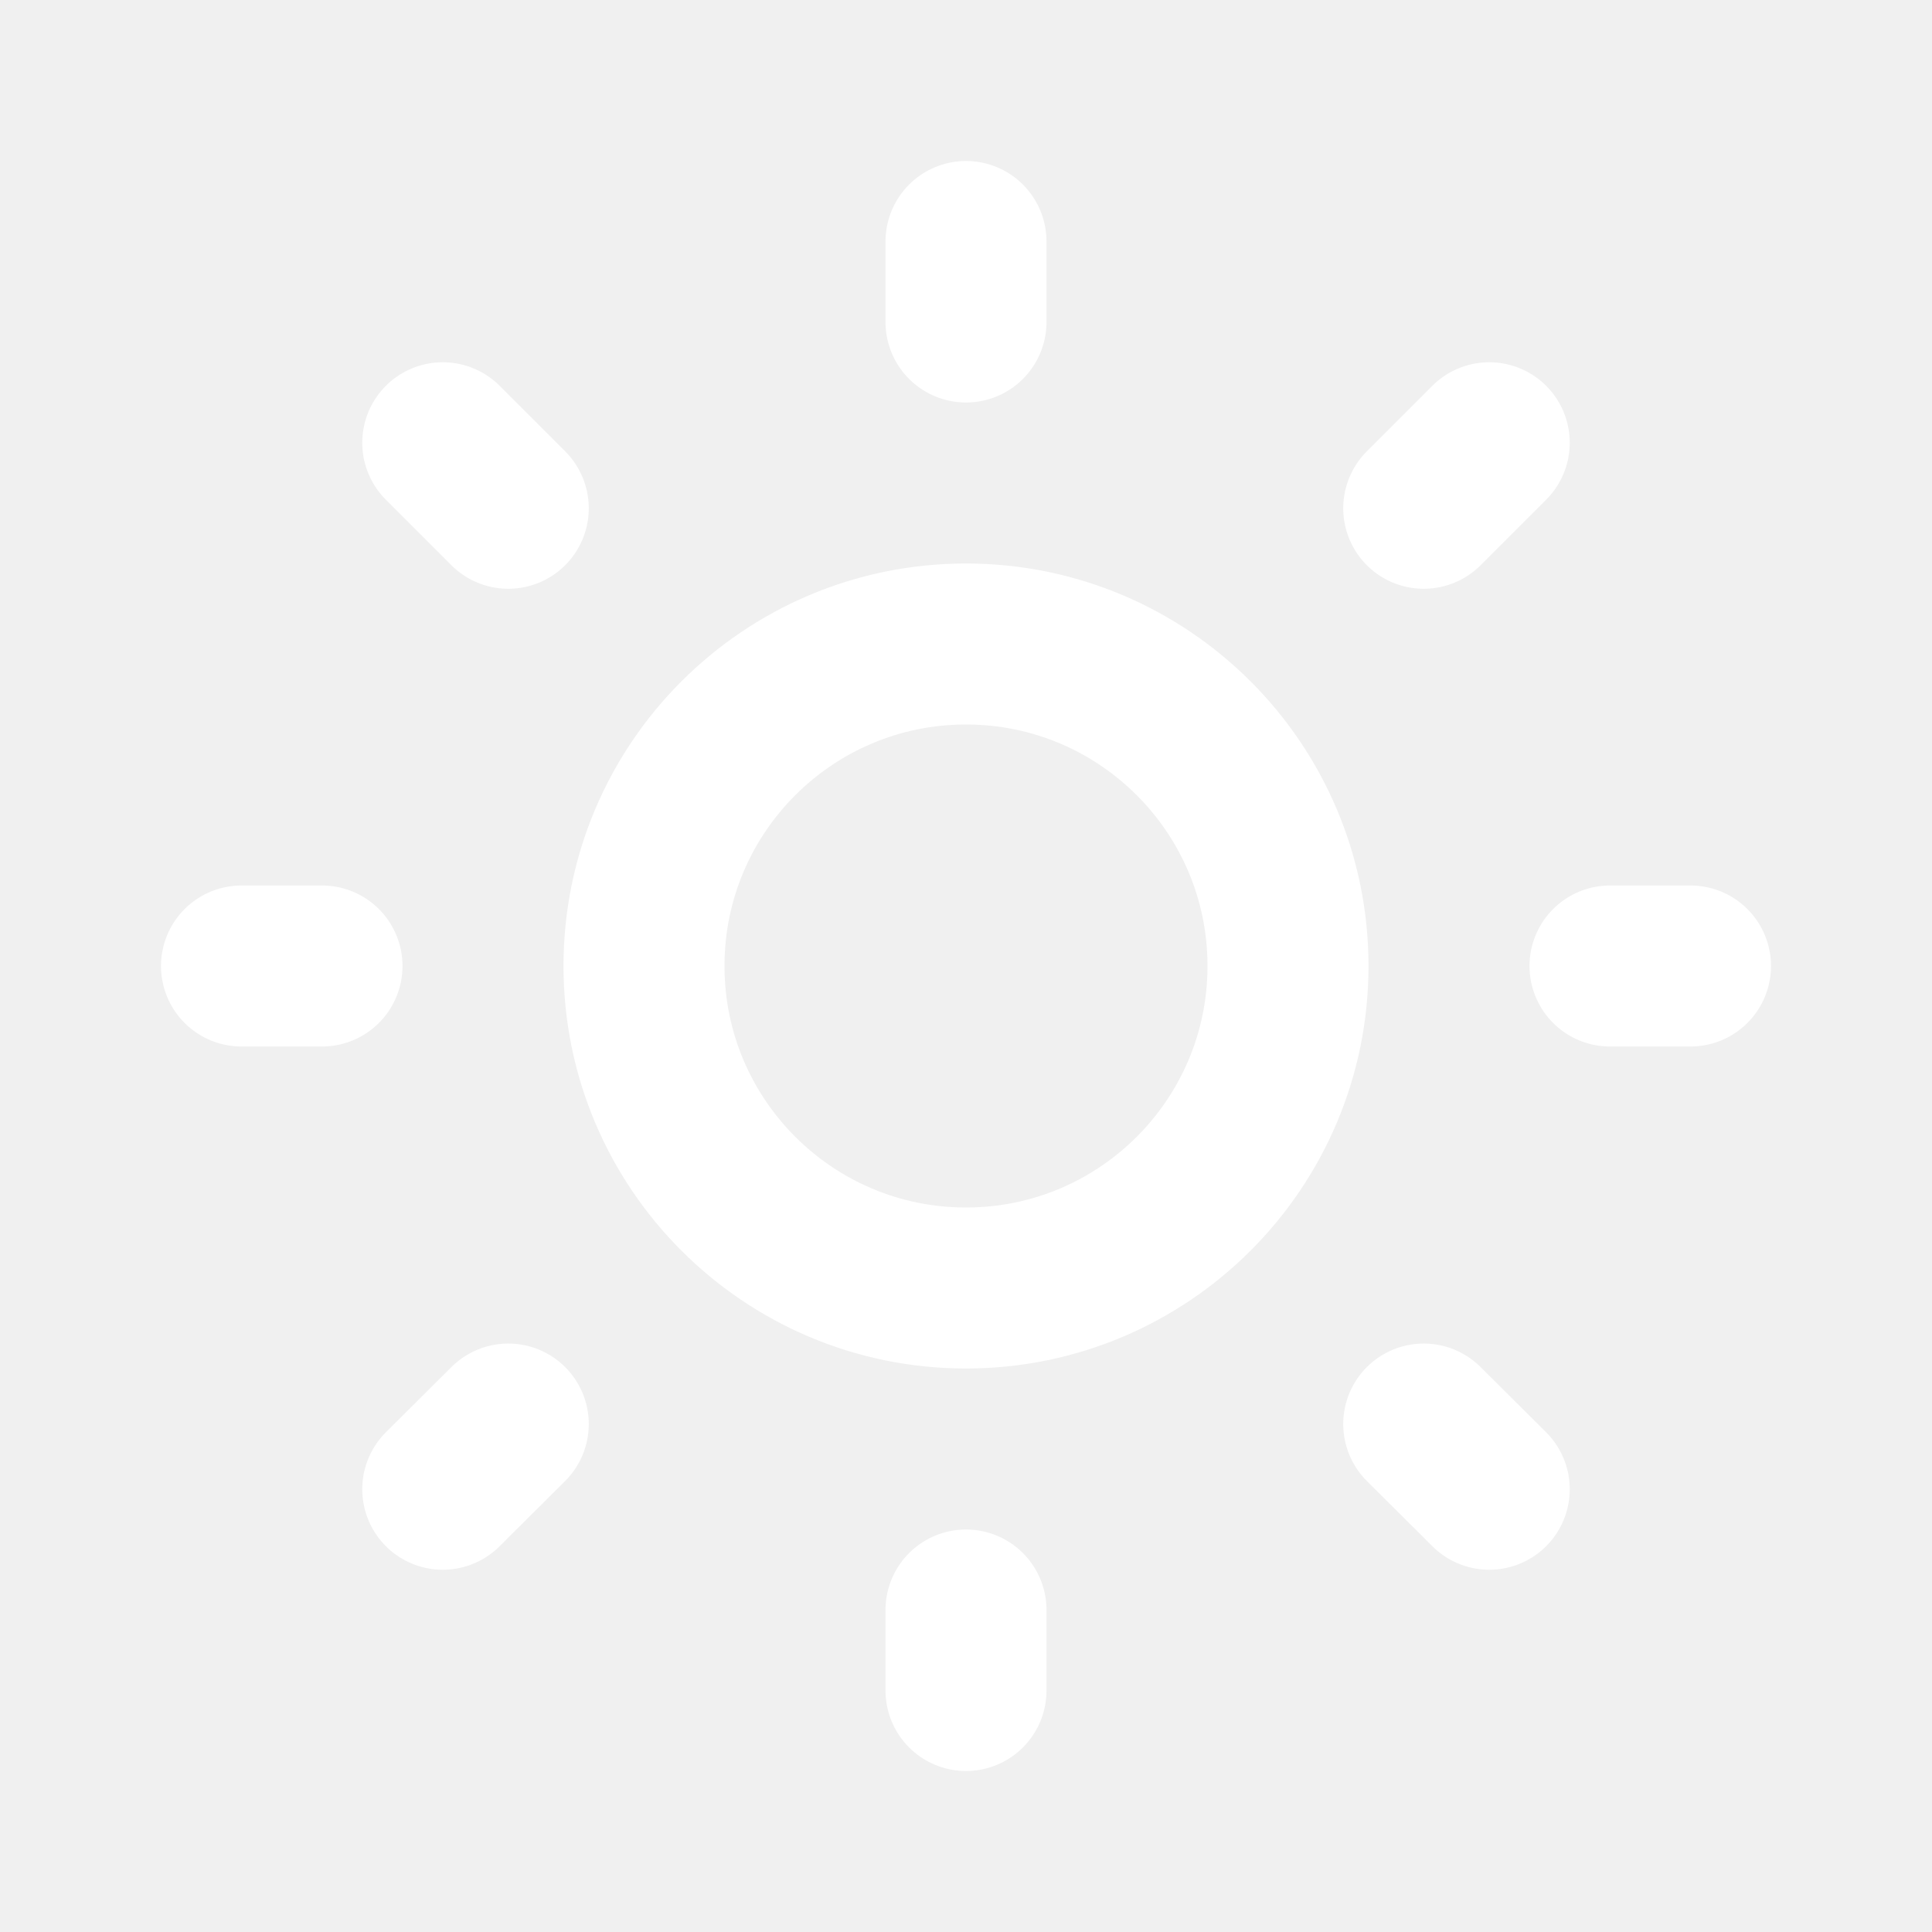
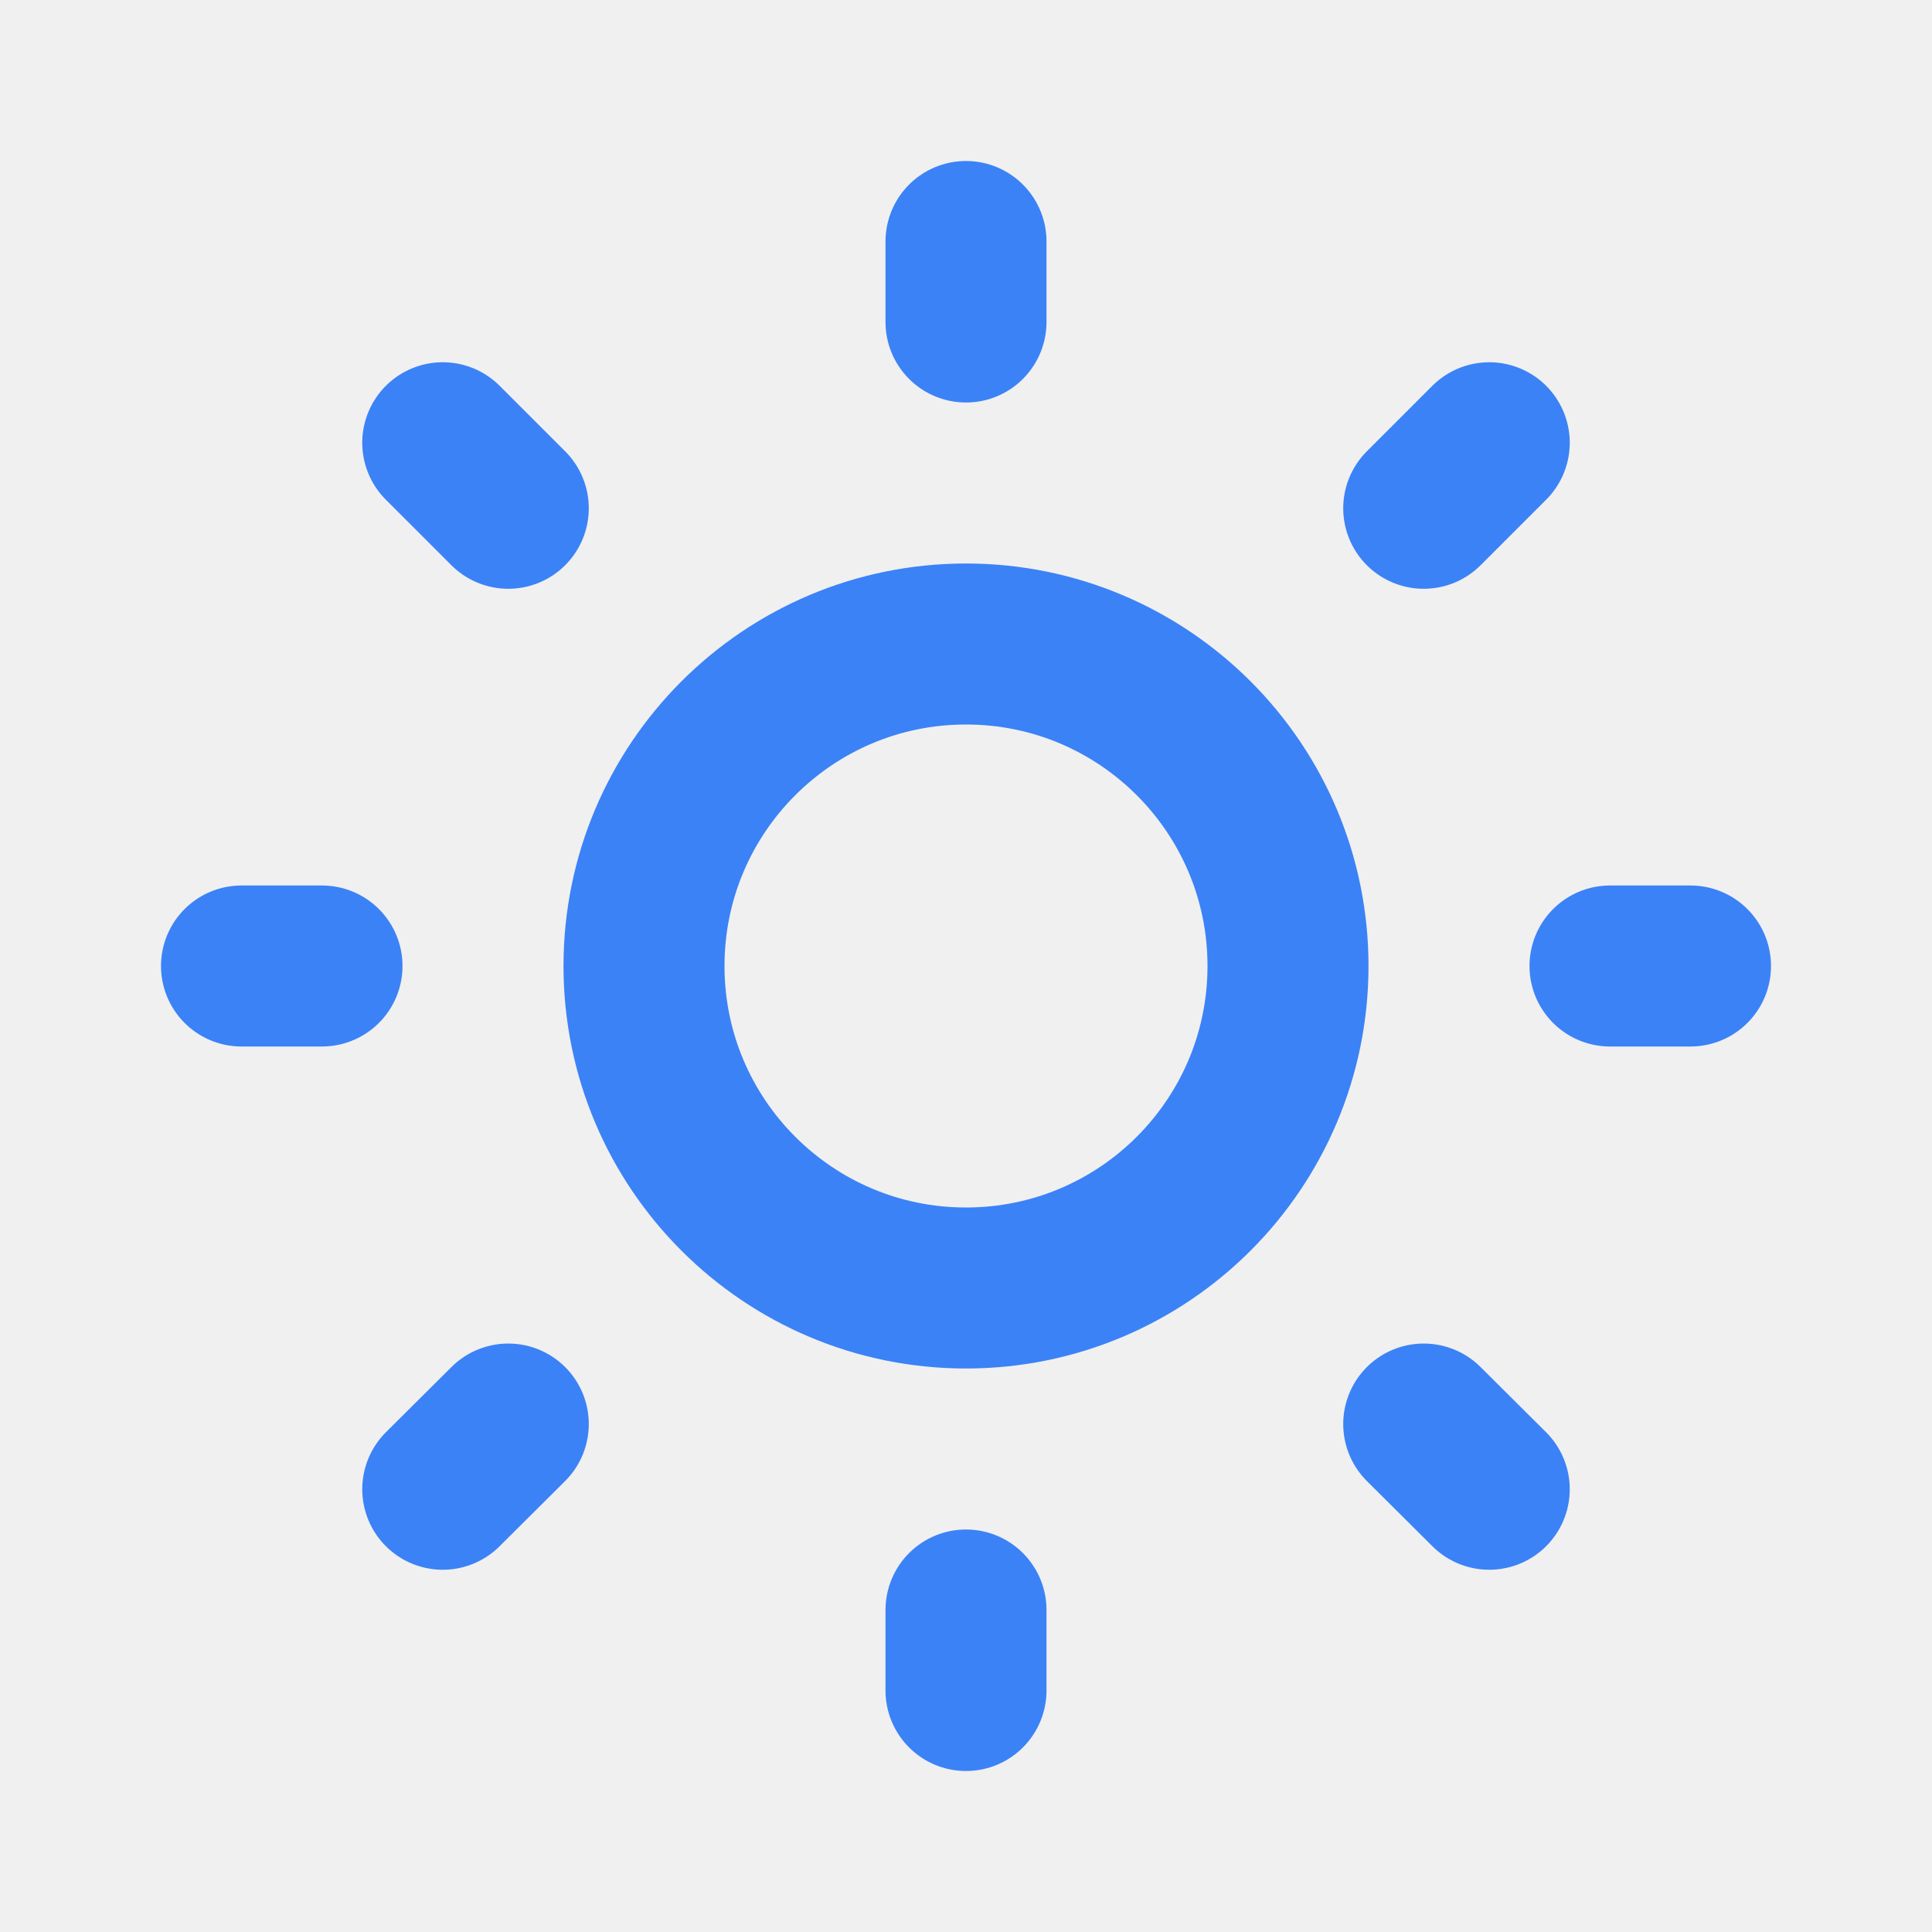
<svg xmlns="http://www.w3.org/2000/svg" width="800px" height="800px" viewBox="0 0 24 24" fill="none">
-   <path d="M12 3V4M12 20V21M4 12H3M6.314 6.314L5.5 5.5M17.686 6.314L18.5 5.5M6.314 17.69L5.5 18.5M17.686 17.69L18.5 18.5M21 12H20M16 12C16 14.209 14.209 16 12 16C9.791 16 8 14.209 8 12C8 9.791 9.791 8 12 8C14.209 8 16 9.791 16 12Z" stroke="white" stroke-width="2.0" stroke-linecap="round" stroke-linejoin="round" />
+   <path d="M12 3V4M12 20V21M4 12H3M6.314 6.314L5.5 5.5M17.686 6.314L18.5 5.5M6.314 17.69L5.5 18.5M17.686 17.69L18.5 18.5M21 12H20M16 12C16 14.209 14.209 16 12 16C9.791 16 8 14.209 8 12C8 9.791 9.791 8 12 8C14.209 8 16 9.791 16 12Z" stroke="#3b82f6" stroke-width="2.0" stroke-linecap="round" stroke-linejoin="round" />
</svg>
